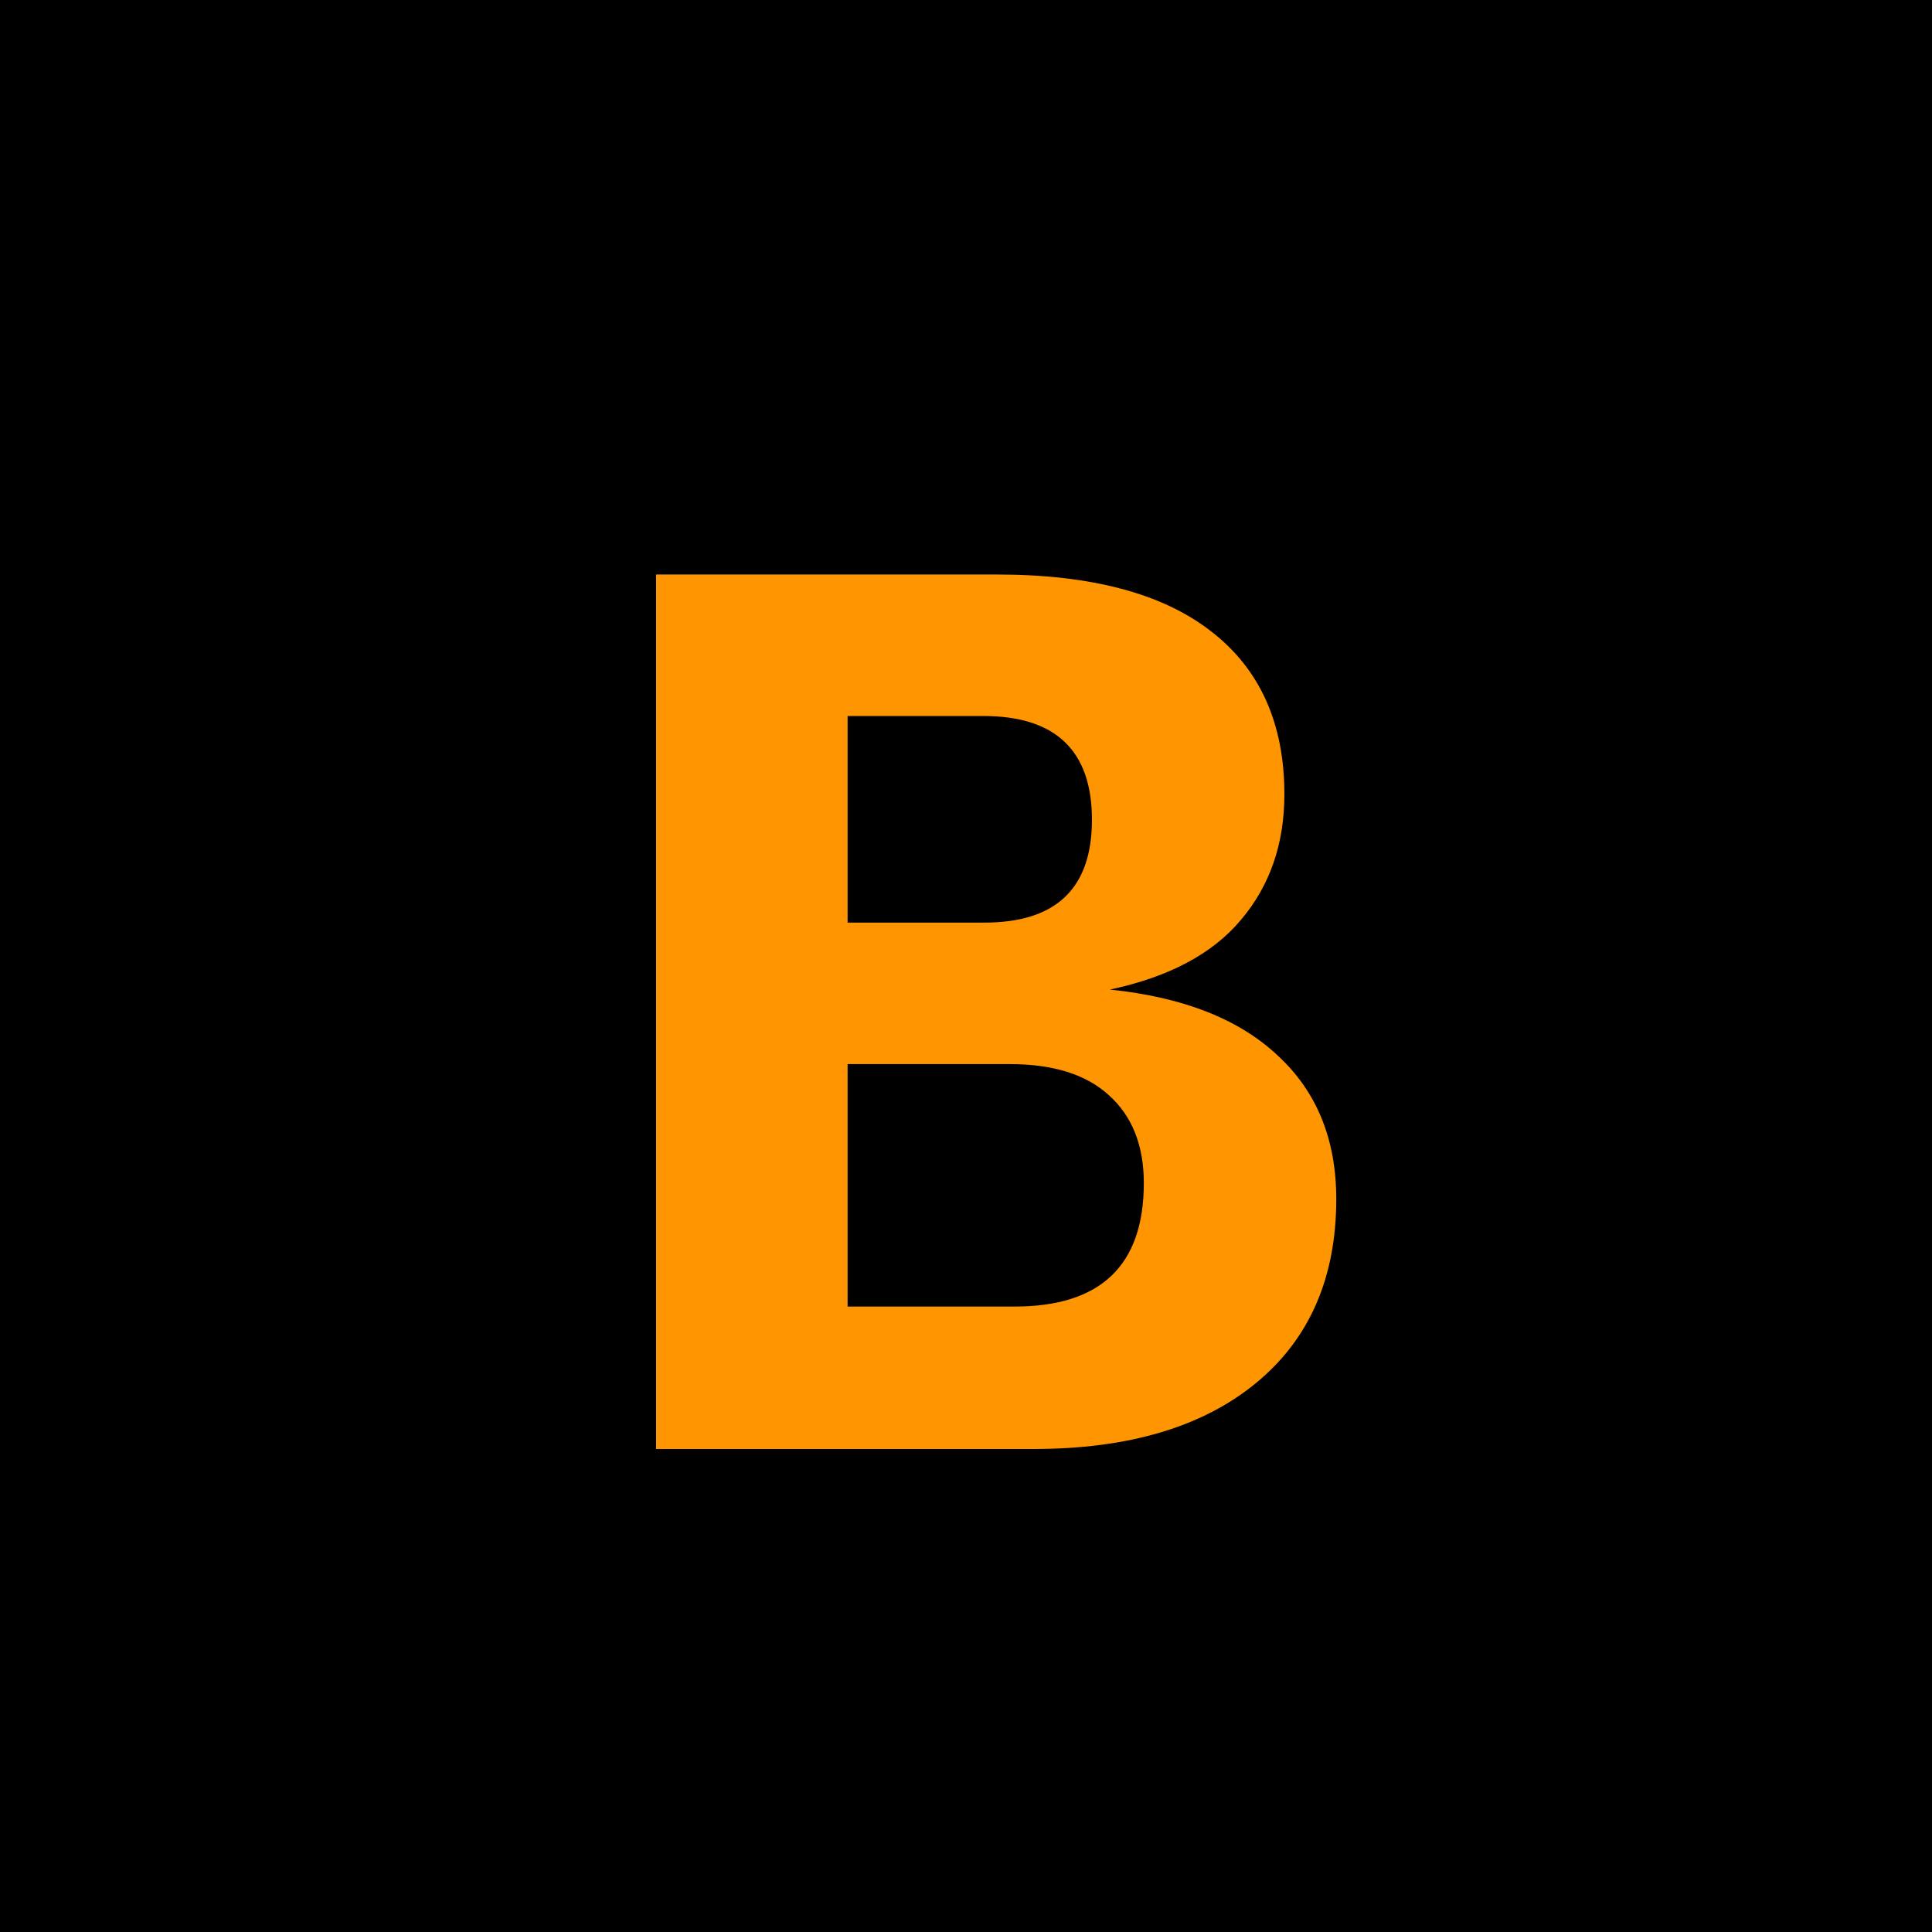
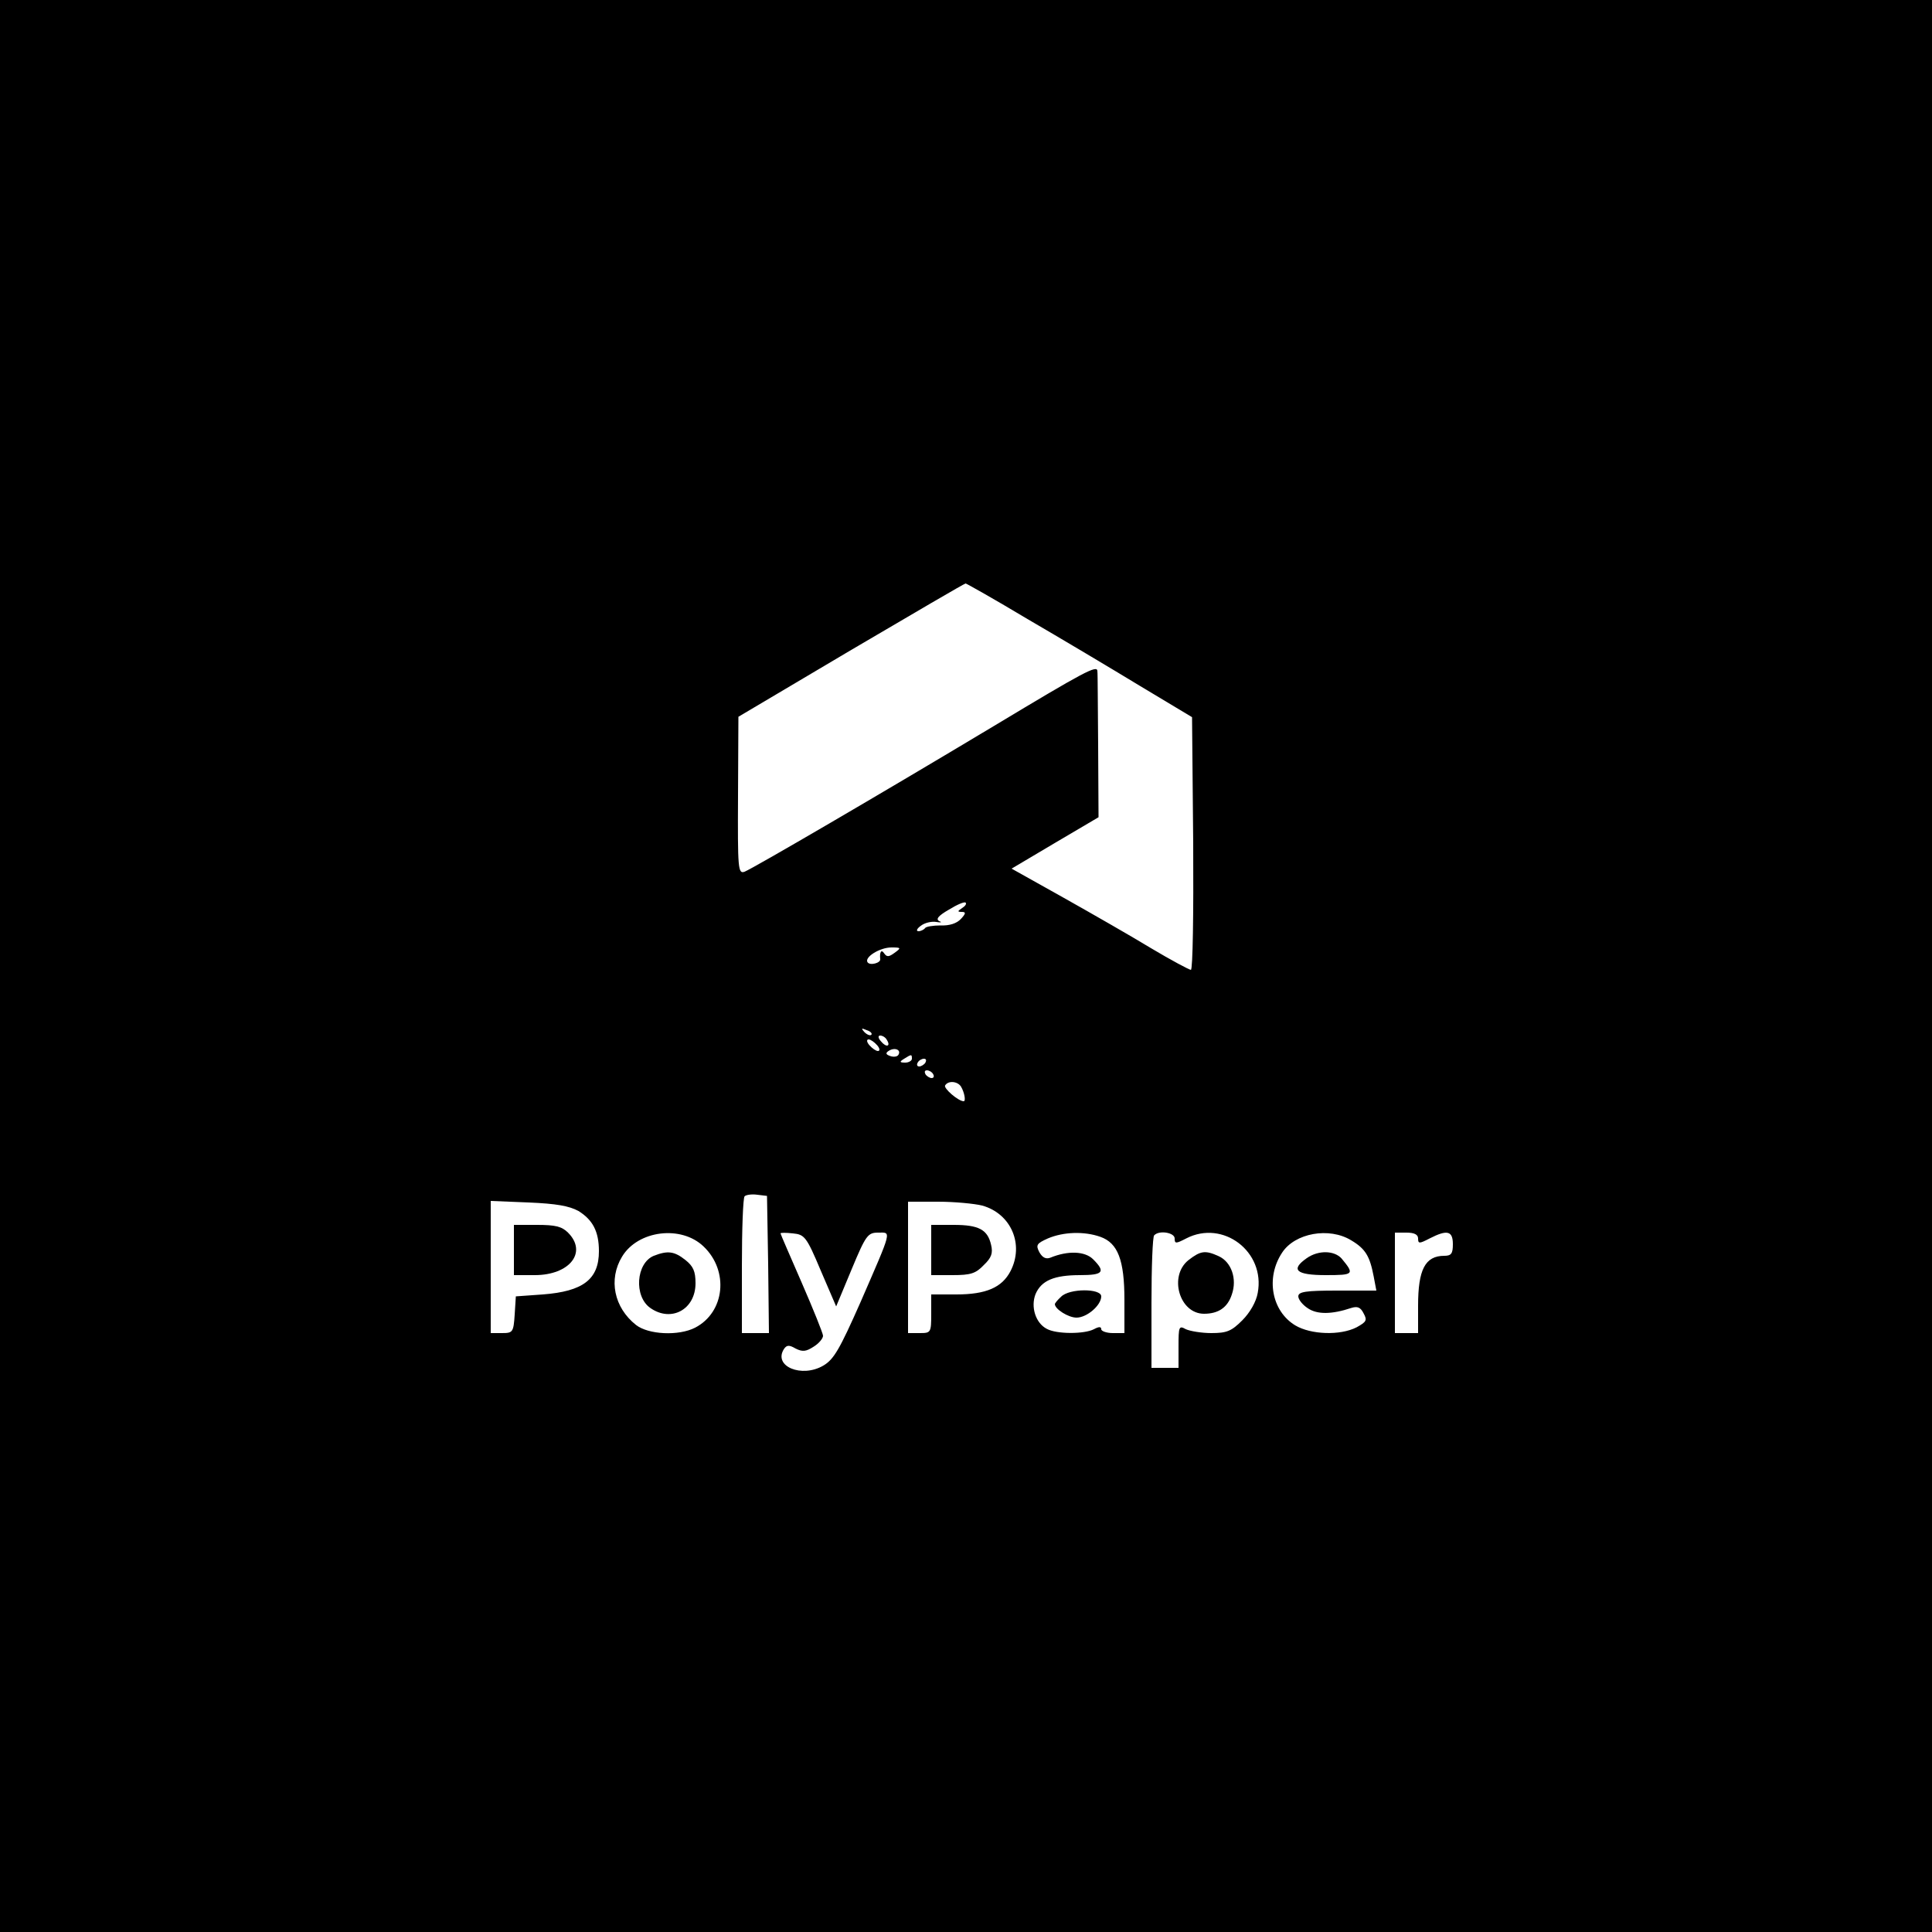
- <svg xmlns="http://www.w3.org/2000/svg" width="32" height="32" viewBox="0 0 32 32">
-   <rect width="32" height="32" fill="#000000" />
-   <text x="16" y="24" font-family="Courier New, monospace" font-size="22" font-weight="bold" fill="#FF9500" text-anchor="middle">B</text>
+ <svg xmlns="http://www.w3.org/2000/svg" version="1.0" width="500pt" height="500pt" viewBox="0 0 500 500" preserveAspectRatio="xMidYMid meet">
+   <g transform="translate(0,500) scale(0.1,-0.1)" fill="#000000" stroke="none">
+     <path d="M0 2500 l0 -2500 2500 0 2500 0 0 2500 0 2500 -2500 0 -2500 0 0 -2500z m2659 898 c86 -50 217 -128 291 -173 l135 -81 3 -327 c1 -180 -1 -327 -6 -327 -4 0 -51 25 -103 56 -51 31 -154 90 -227 131 l-134 75 113 67 112 66 -1 185 c-1 102 -1 188 -2 193 0 17 -32 0 -268 -142 -300 -180 -621 -367 -645 -377 -17 -6 -18 6 -17 197 l1 204 292 173 c160 94 293 172 296 172 2 0 75 -41 160 -92z m-169 -748 c-12 -8 -13 -10 -1 -10 11 0 11 -4 -2 -18 -11 -12 -30 -18 -53 -17 -19 0 -38 -3 -40 -7 -3 -4 -11 -8 -17 -8 -7 0 -4 7 6 14 10 8 28 12 40 10 12 -2 16 -1 8 2 -10 5 -3 14 25 30 21 13 40 21 43 18 3 -3 -1 -9 -9 -14z m-175 -116 c-15 -11 -20 -11 -27 -1 -7 11 -12 3 -10 -15 2 -10 -27 -18 -33 -8 -8 13 32 38 62 38 25 0 26 -1 8 -14z m-60 -212 c-3 -3 -11 0 -18 7 -9 10 -8 11 6 5 10 -3 15 -9 12 -12z m40 -13 c11 -17 -1 -21 -15 -4 -8 9 -8 15 -2 15 6 0 14 -5 17 -11z m-25 -14 c7 -8 8 -15 2 -15 -5 0 -15 7 -22 15 -7 8 -8 15 -2 15 5 0 15 -7 22 -15z m55 -25 c-3 -5 -13 -6 -21 -3 -12 4 -13 8 -3 14 15 9 32 2 24 -11z m35 -10 c0 -5 -8 -10 -17 -10 -15 0 -16 2 -3 10 19 12 20 12 20 0z m35 -10 c-3 -5 -11 -10 -16 -10 -6 0 -7 5 -4 10 3 6 11 10 16 10 6 0 7 -4 4 -10z m20 -30 c3 -5 2 -10 -4 -10 -5 0 -13 5 -16 10 -3 6 -2 10 4 10 5 0 13 -4 16 -10z m72 -32 c9 -15 13 -38 7 -38 -14 0 -53 34 -48 41 8 13 32 11 41 -3z m-499 -460 l2 -178 -35 0 -35 0 0 173 c0 96 3 177 7 181 4 4 19 6 33 4 l25 -3 3 -177z m-491 138 c37 -23 53 -53 53 -104 0 -73 -41 -104 -145 -112 l-70 -5 -3 -47 c-3 -46 -5 -48 -33 -48 l-29 0 0 171 0 171 98 -4 c72 -3 105 -9 129 -22z m1045 14 c75 -21 109 -101 73 -170 -22 -42 -63 -60 -140 -60 l-65 0 0 -50 c0 -49 -1 -50 -30 -50 l-30 0 0 170 0 170 78 0 c42 0 94 -5 114 -10z m-721 -106 c66 -63 55 -170 -22 -210 -43 -22 -121 -18 -153 7 -57 45 -72 118 -36 177 41 68 153 82 211 26z m303 -62 l40 -93 40 96 c37 89 42 95 69 95 34 0 37 11 -46 -180 -54 -122 -69 -148 -96 -164 -56 -33 -131 -2 -102 43 7 10 13 11 30 1 18 -9 27 -8 47 5 13 8 24 21 24 28 0 6 -25 68 -55 137 -30 69 -55 126 -55 128 0 2 14 2 32 0 30 -3 35 -8 72 -96z m724 87 c45 -16 62 -60 62 -163 l0 -86 -30 0 c-16 0 -30 5 -30 10 0 7 -6 7 -19 0 -25 -13 -97 -13 -122 1 -29 15 -42 57 -29 90 15 35 48 49 115 49 60 0 67 8 34 41 -21 21 -65 23 -111 4 -11 -4 -20 0 -28 14 -10 19 -7 23 22 36 40 17 94 19 136 4z m192 -4 c0 -14 3 -14 30 0 95 49 205 -34 185 -141 -4 -23 -20 -51 -40 -71 -28 -28 -40 -33 -80 -33 -25 0 -55 5 -66 10 -18 10 -19 7 -19 -45 l0 -55 -35 0 -35 0 0 168 c0 93 3 172 7 175 13 14 53 7 53 -8z m457 -5 c37 -22 48 -41 58 -93 l7 -37 -101 0 c-82 0 -101 -3 -101 -15 0 -8 11 -22 25 -31 24 -16 61 -16 112 1 16 5 24 2 32 -14 10 -18 7 -22 -18 -36 -43 -22 -119 -19 -159 5 -61 37 -77 123 -34 188 33 51 122 67 179 32z m173 5 c0 -14 3 -14 30 0 45 23 60 20 60 -15 0 -24 -4 -30 -22 -30 -50 0 -68 -36 -68 -129 l0 -71 -30 0 -30 0 0 130 0 130 30 0 c20 0 30 -5 30 -15z" />
+     <path d="M1330 1765 l0 -65 54 0 c90 0 137 59 86 110 -16 16 -33 20 -80 20 l-60 0 0 -65z" />
+     <path d="M2410 1765 l0 -65 55 0 c47 0 60 4 81 26 20 19 24 31 19 52 -9 40 -32 52 -97 52 l-58 0 0 -65z" />
+     <path d="M1692 1750 c-46 -19 -52 -105 -9 -135 54 -38 117 -4 117 64 0 31 -6 44 -26 60 -29 23 -46 25 -82 11z" />
+     <path d="M2746 1644 c-9 -8 -16 -17 -16 -19 0 -13 35 -35 56 -35 27 0 64 32 64 55 0 21 -83 21 -104 -1z" />
+     <path d="M3076 1739 c-52 -41 -24 -139 40 -139 37 0 61 16 72 50 14 40 -1 84 -34 99 -35 16 -47 14 -78 -10z" />
+     <path d="M3382 1744 c-43 -30 -28 -44 49 -44 73 0 75 2 41 43 -19 21 -60 22 -90 1z" />
+   </g>
</svg>
